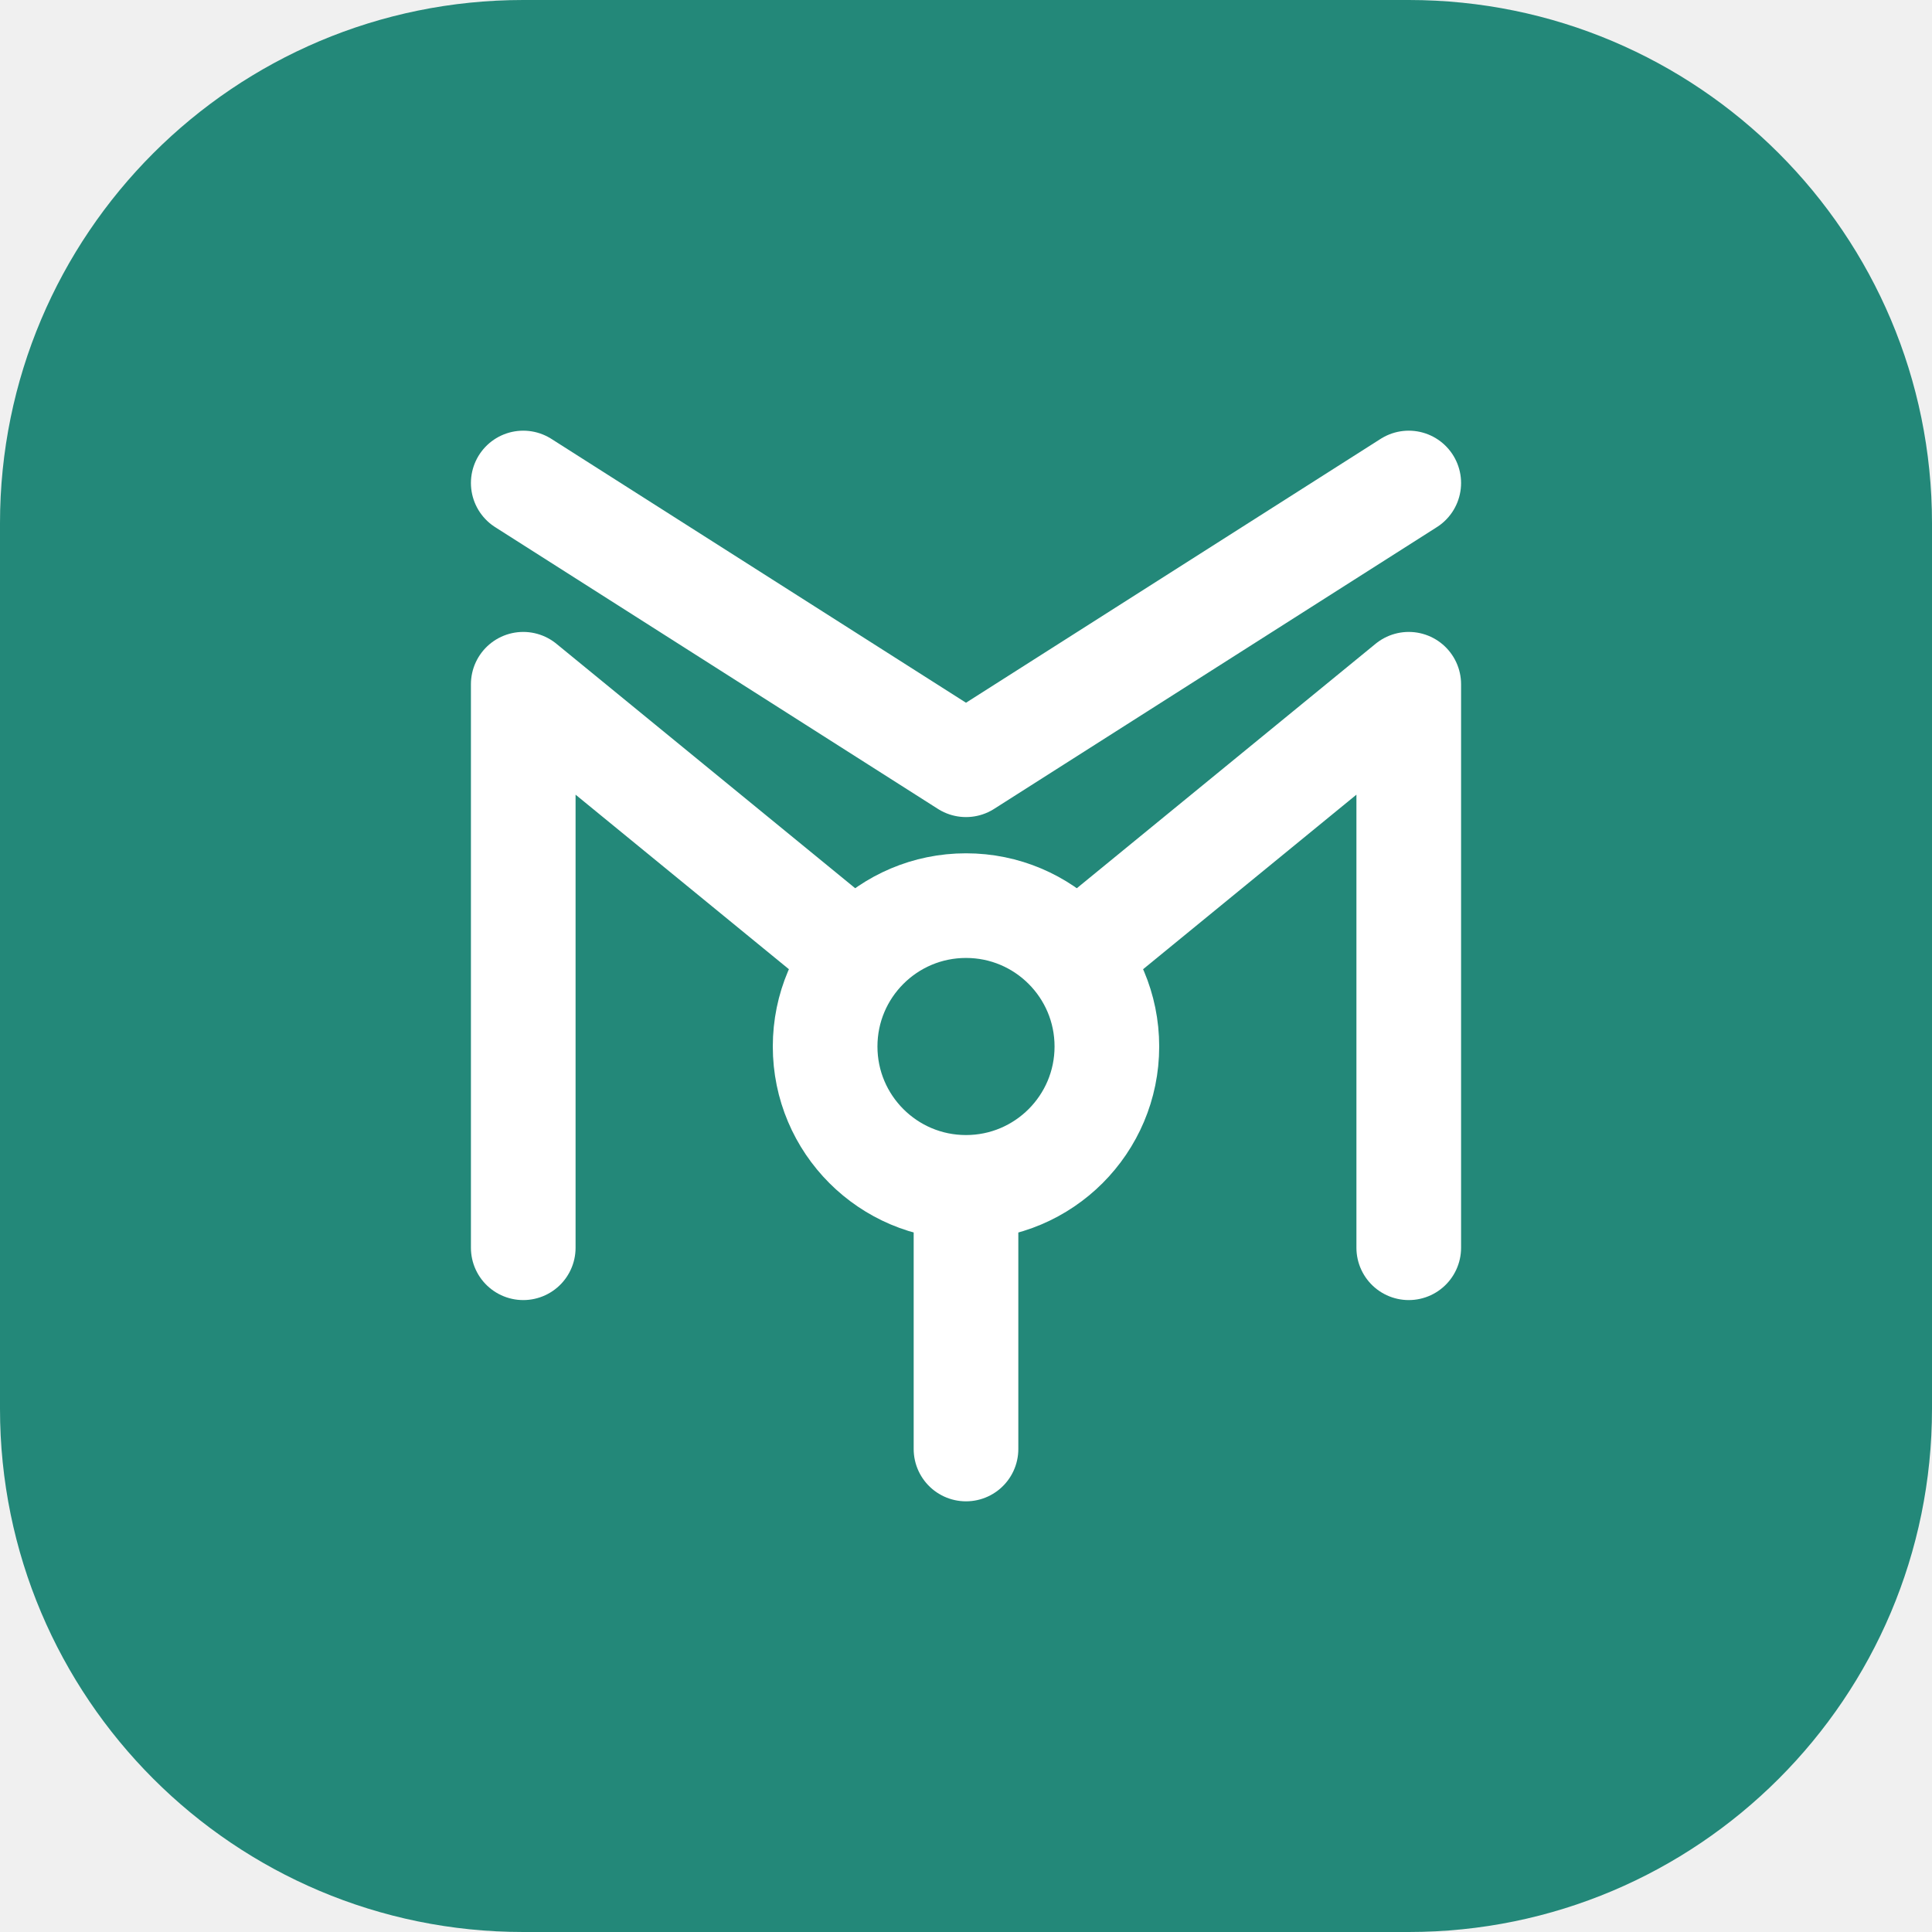
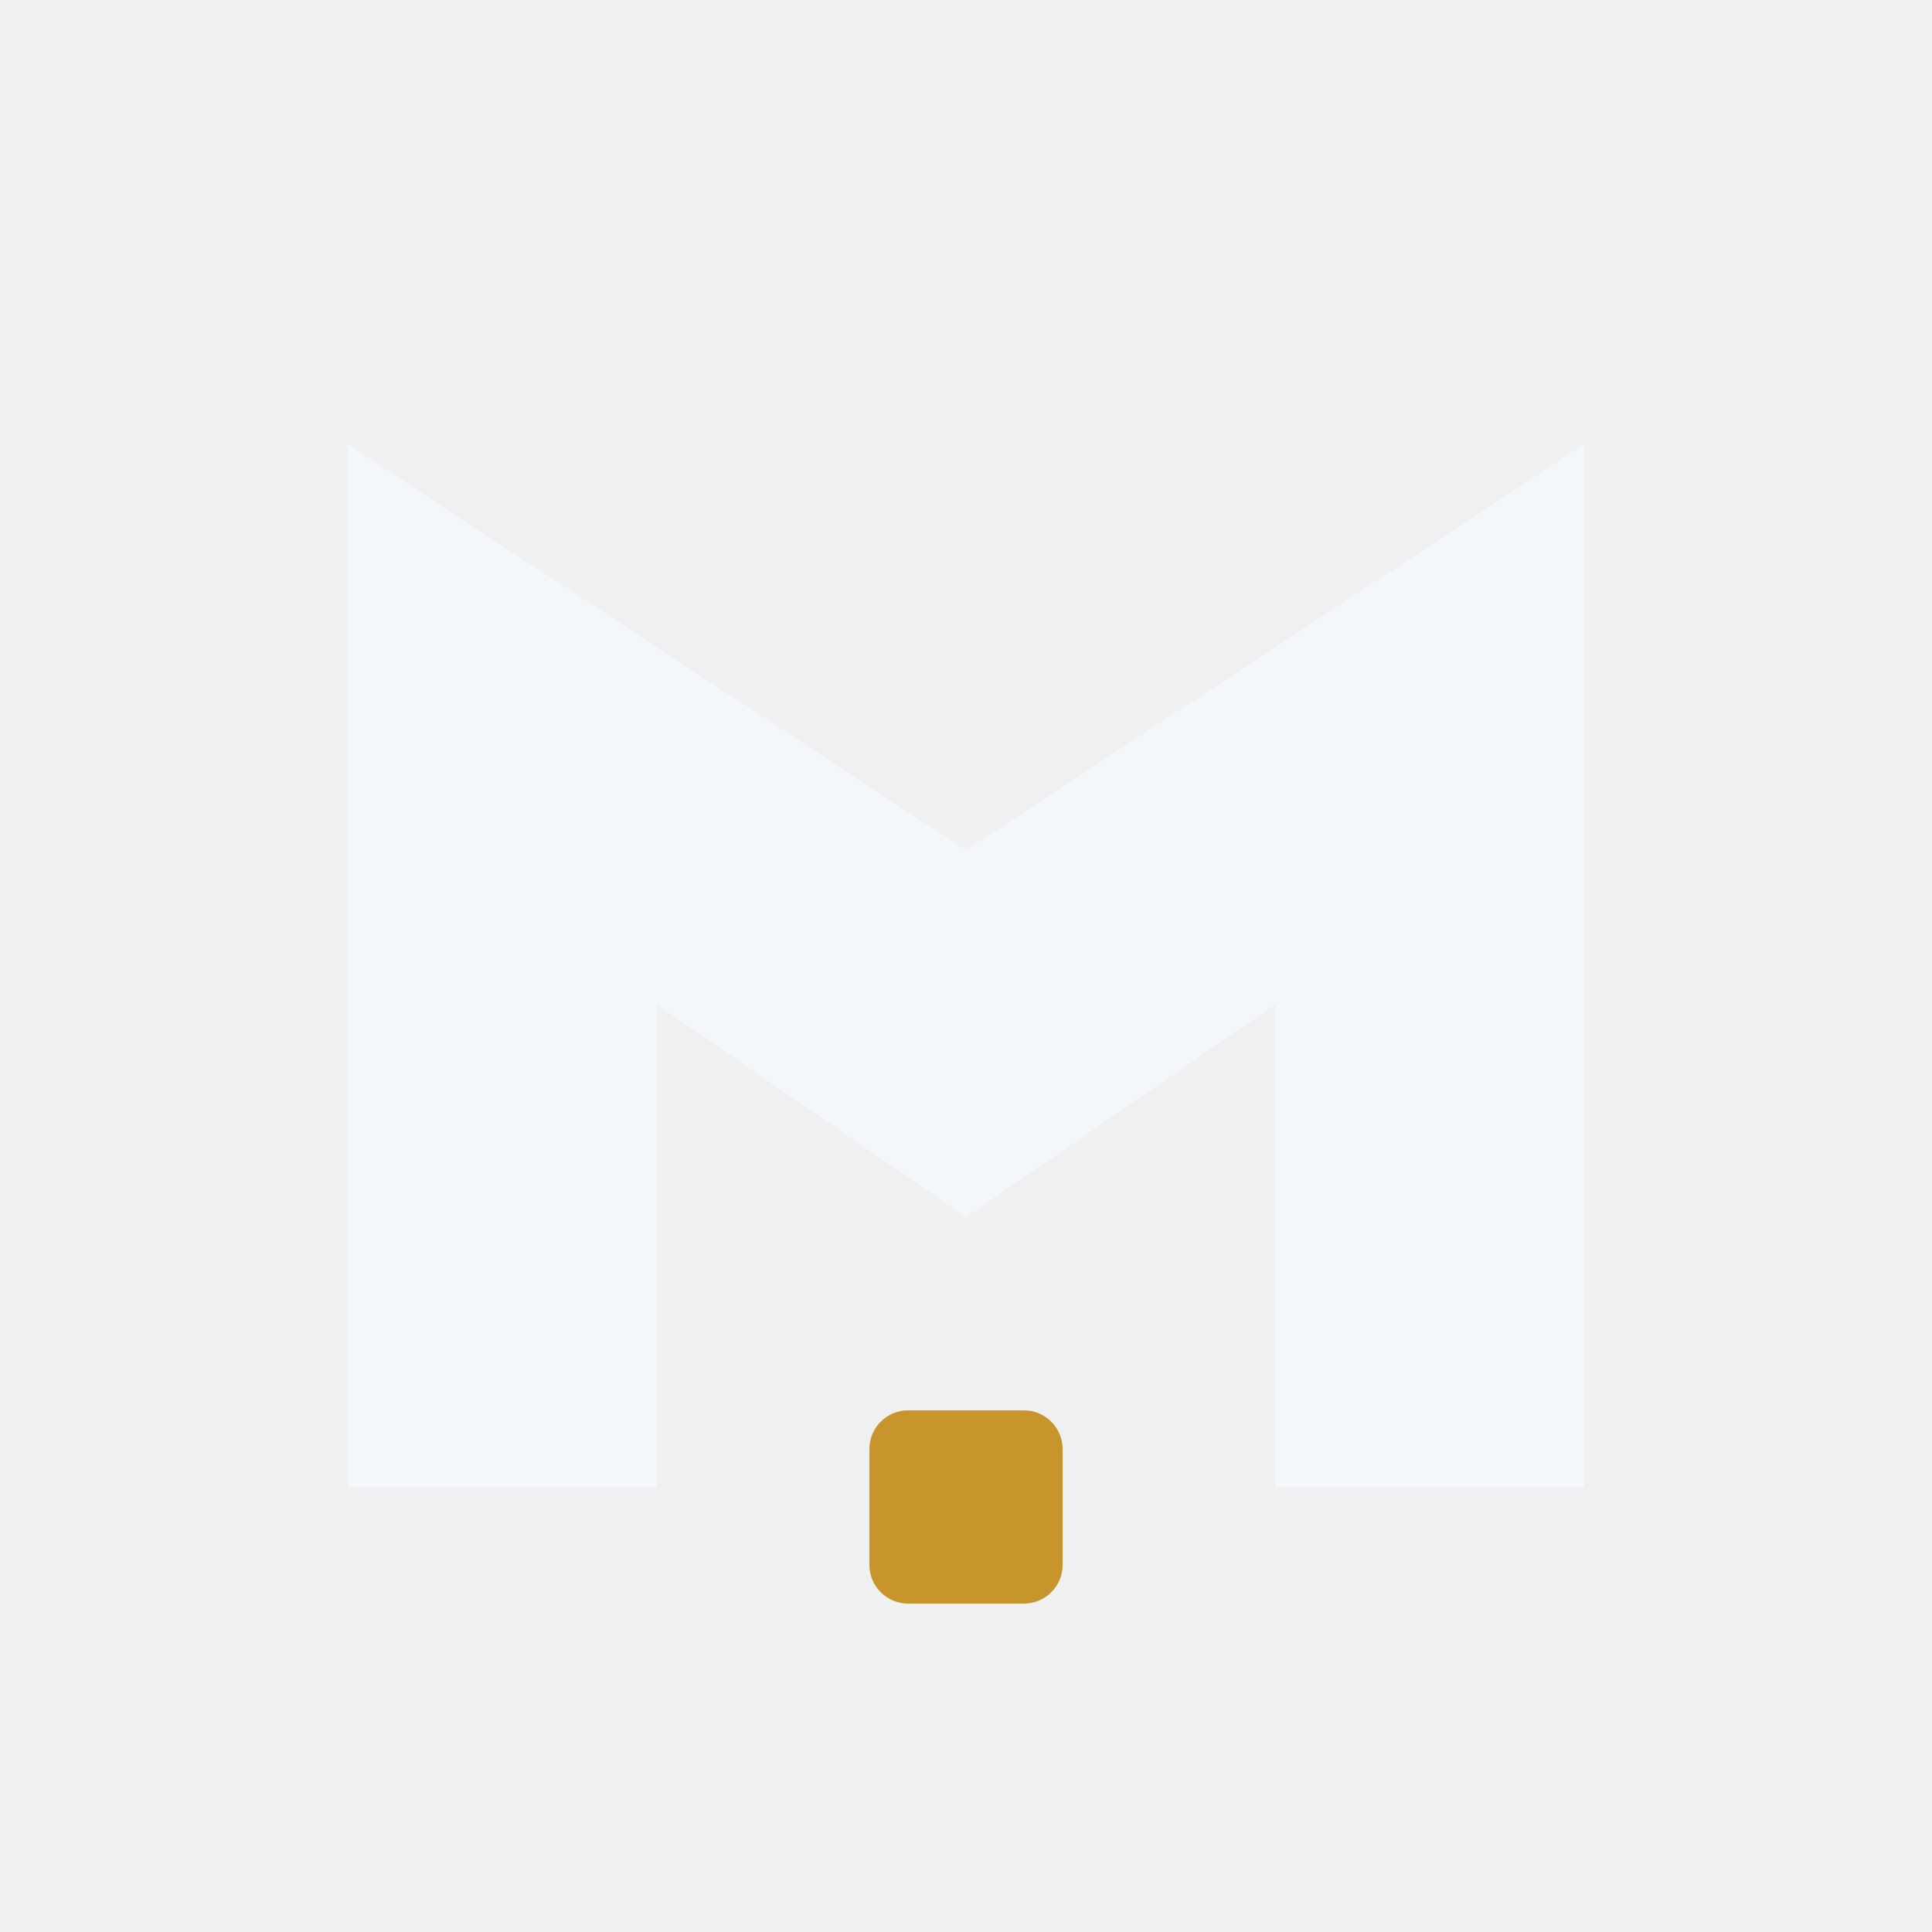
- <svg xmlns="http://www.w3.org/2000/svg" viewBox="0 0 48 48">
-   <rect width="48" height="48" rx="13" fill="#238879" />
-   <g fill="none" stroke="#fff" stroke-width="2.6" stroke-linecap="round" stroke-linejoin="round">
-     <path d="M13 31V17l11 9 11-9v14M24 26v10M13 12l11 7 11-7" />
-     <circle cx="24" cy="26" r="3.5" fill="#238879" />
-   </g>
+ <svg xmlns="http://www.w3.org/2000/svg" viewBox="0 0 100 100" style="color:#f3f6fb" role="img" aria-label="麦枢 · 枢心">
+   <path d="M18 77V23L50 44L82 23V77H66V52L50 63L34 52V77Z" fill="currentColor" />
+   <rect x="45" y="73" width="10" height="10" rx="2" fill="#c7952c" />
</svg>
